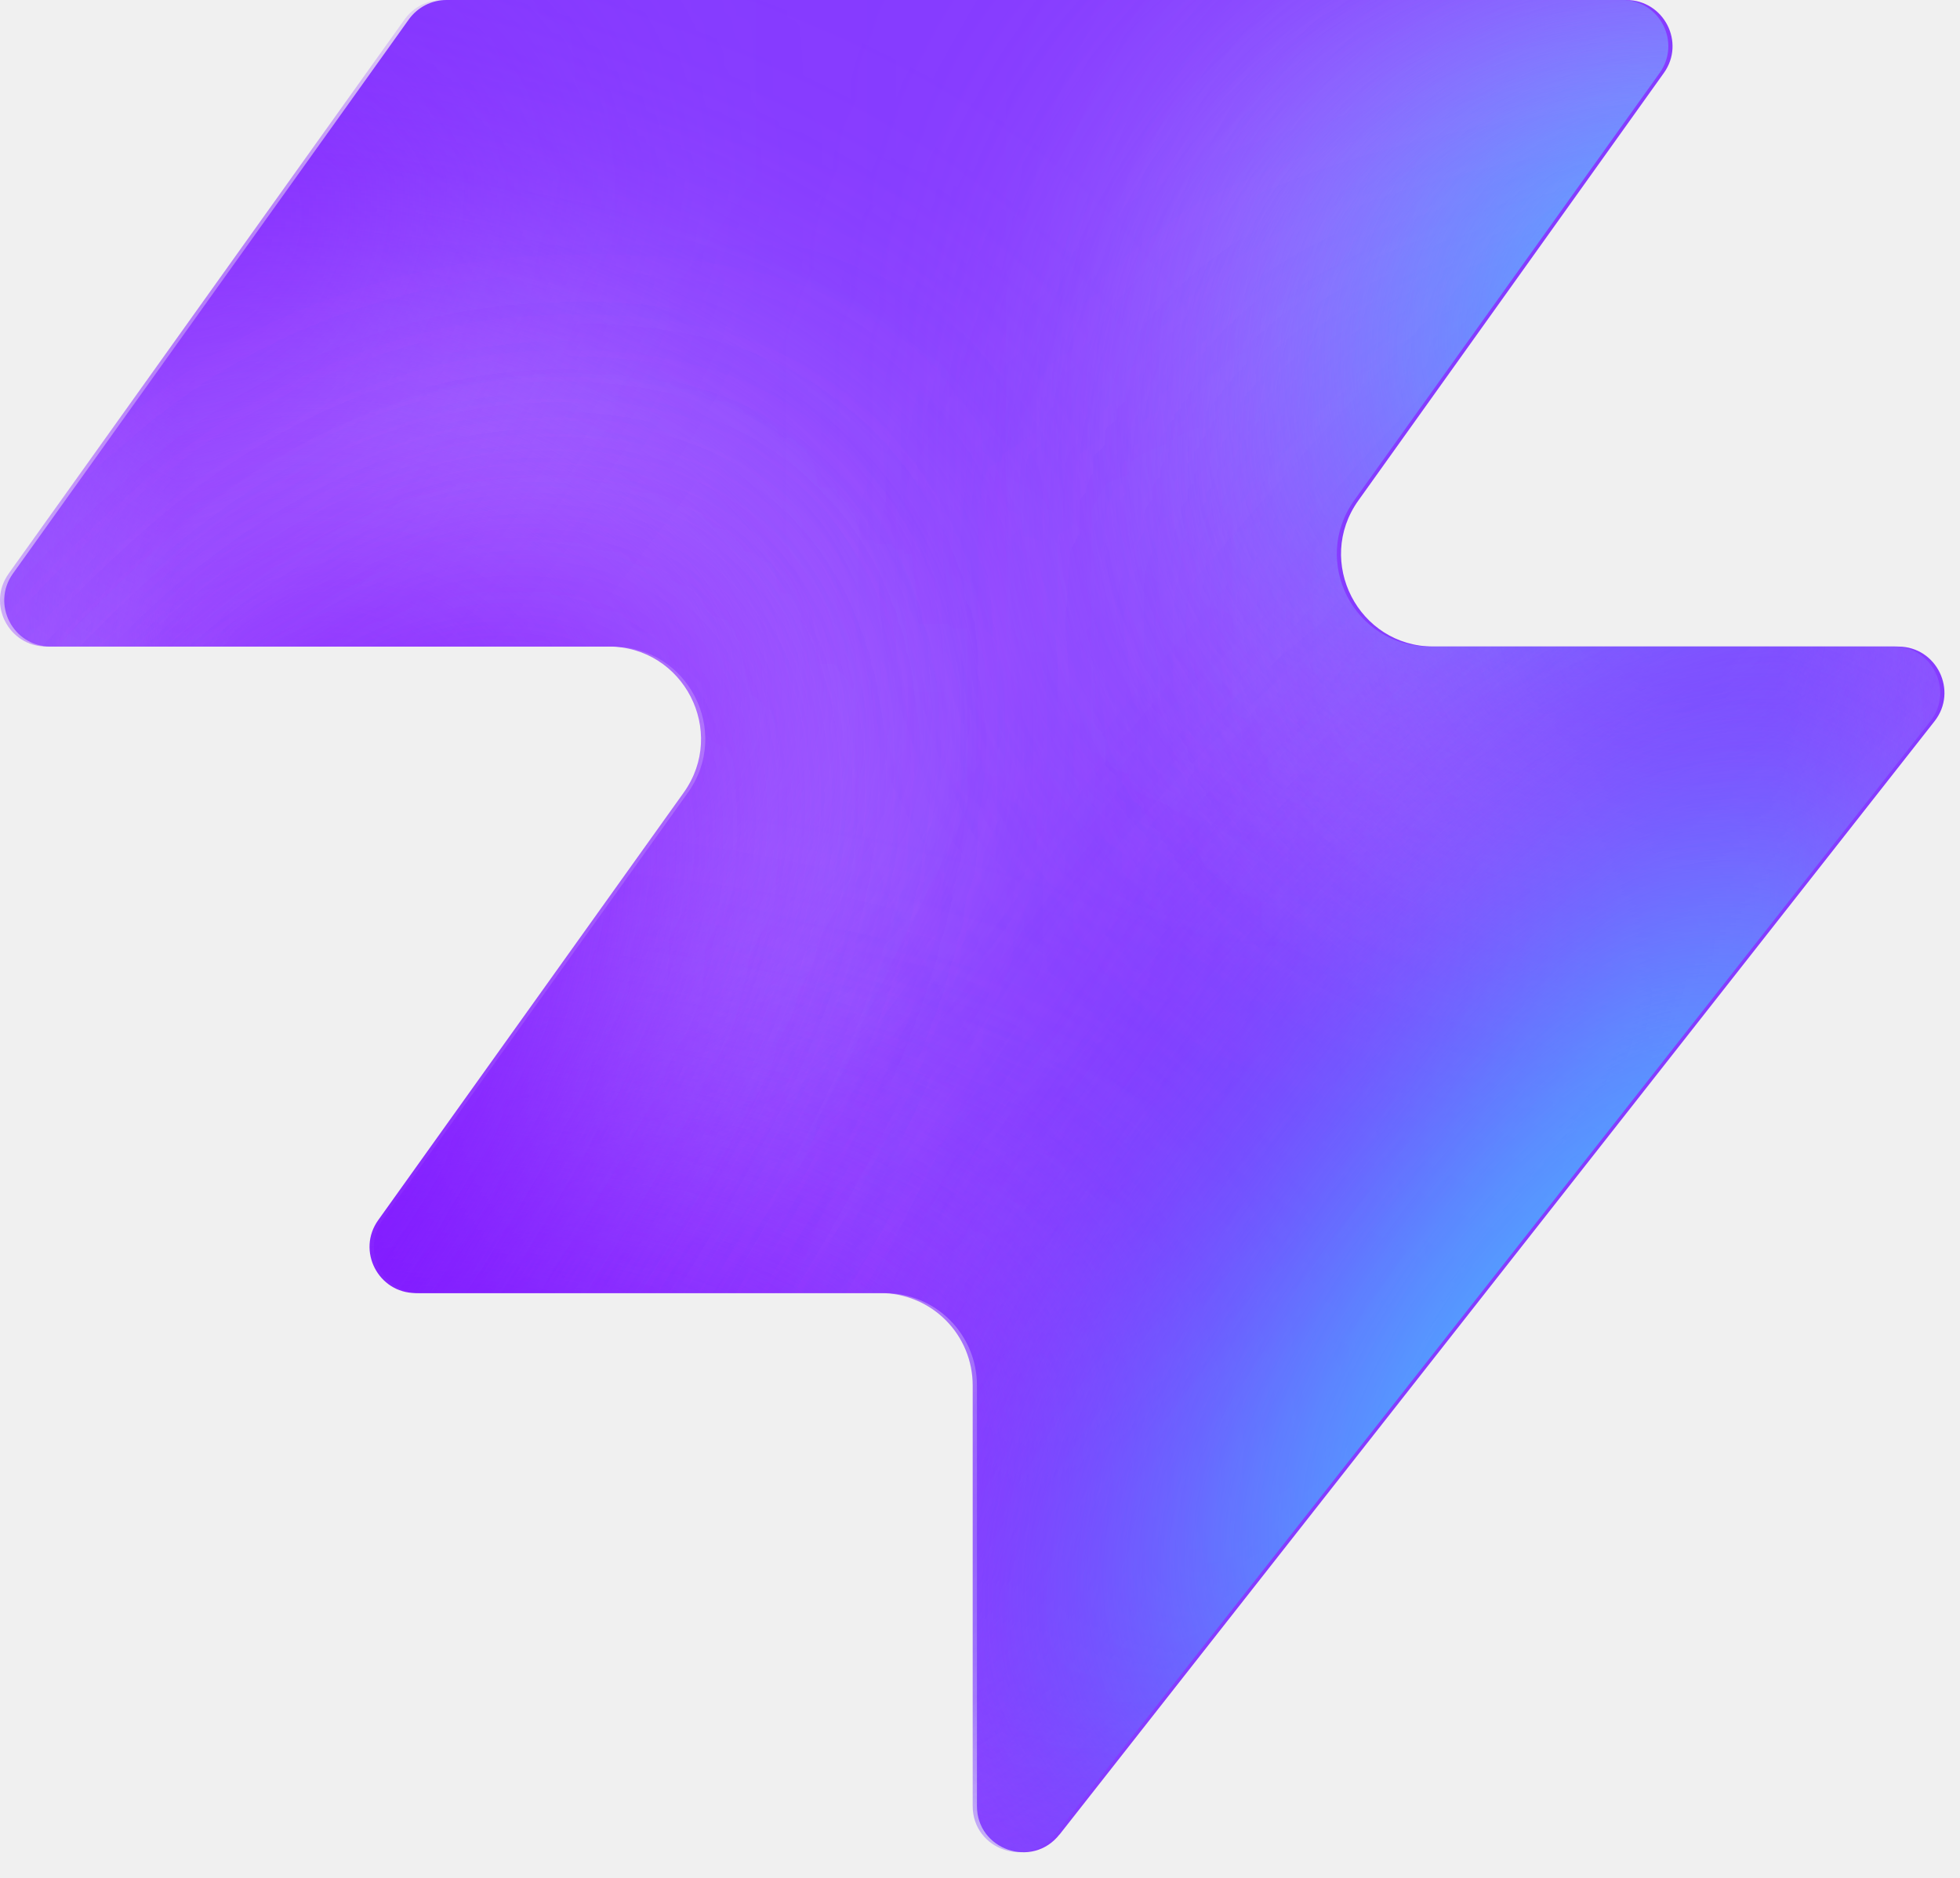
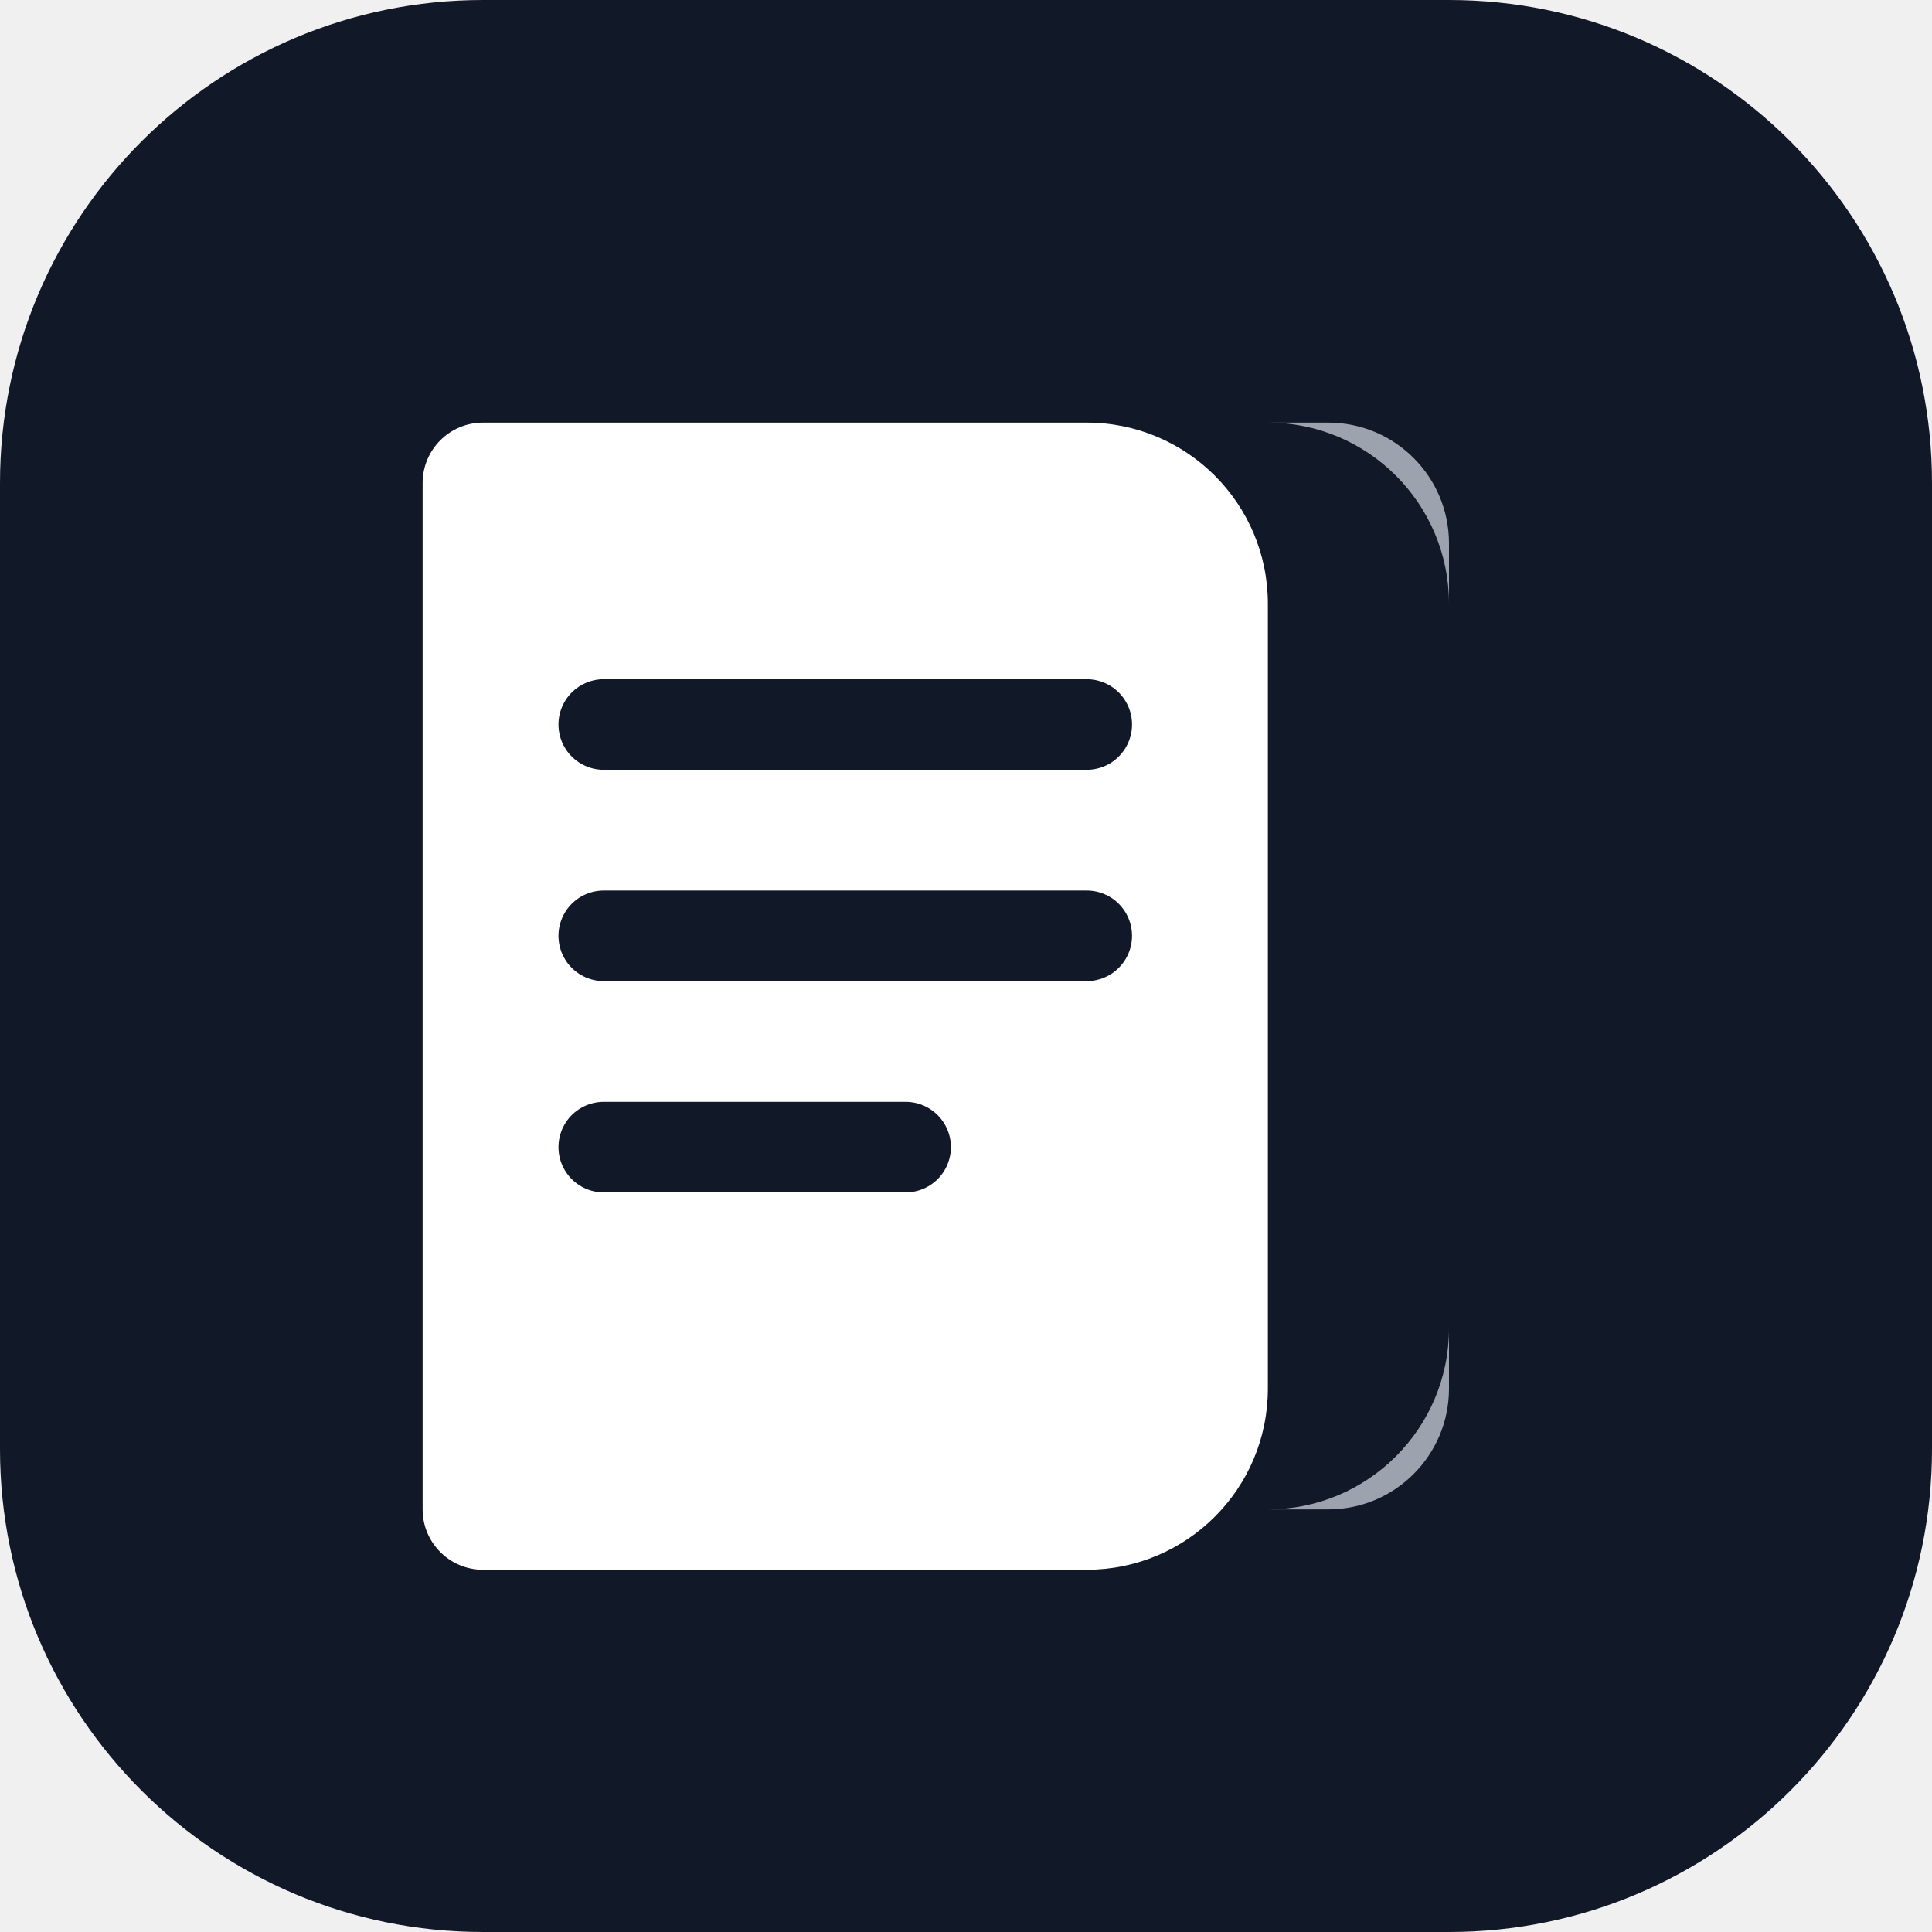
- <svg xmlns="http://www.w3.org/2000/svg" width="48" height="46" fill="none" viewBox="0 0 48 46">
-   <path fill="#863bff" d="M25.946 44.938c-.664.845-2.021.375-2.021-.698V33.937a2.26 2.26 0 0 0-2.262-2.262H10.287c-.92 0-1.456-1.04-.92-1.788l7.48-10.471c1.07-1.497 0-3.578-1.842-3.578H1.237c-.92 0-1.456-1.04-.92-1.788L10.013.474c.214-.297.556-.474.92-.474h28.894c.92 0 1.456 1.04.92 1.788l-7.48 10.471c-1.07 1.498 0 3.579 1.842 3.579h11.377c.943 0 1.473 1.088.89 1.83L25.947 44.94z" style="fill:#863bff;fill:color(display-p3 .525 .23 1);fill-opacity:1" />
-   <mask id="a" width="48" height="46" x="0" y="0" maskUnits="userSpaceOnUse" style="mask-type:alpha">
-     <path fill="#000" d="M25.842 44.938c-.664.844-2.021.375-2.021-.698V33.937a2.26 2.26 0 0 0-2.262-2.262H10.183c-.92 0-1.456-1.04-.92-1.788l7.48-10.471c1.07-1.498 0-3.579-1.842-3.579H1.133c-.92 0-1.456-1.04-.92-1.787L9.91.473c.214-.297.556-.474.92-.474h28.894c.92 0 1.456 1.04.92 1.788l-7.48 10.471c-1.07 1.498 0 3.578 1.842 3.578h11.377c.943 0 1.473 1.088.89 1.832L25.843 44.94z" style="fill:#000;fill-opacity:1" />
-   </mask>
-   <g mask="url(#a)">
-     <g filter="url(#b)">
-       <ellipse cx="5.508" cy="14.704" fill="#ede6ff" rx="5.508" ry="14.704" style="fill:#ede6ff;fill:color(display-p3 .927 .903 1);fill-opacity:1" transform="matrix(.00324 1 1 -.00324 -4.47 31.516)" />
-     </g>
-     <g filter="url(#c)">
-       <ellipse cx="10.399" cy="29.851" fill="#ede6ff" rx="10.399" ry="29.851" style="fill:#ede6ff;fill:color(display-p3 .927 .903 1);fill-opacity:1" transform="matrix(.00324 1 1 -.00324 -39.328 7.883)" />
-     </g>
-     <g filter="url(#d)">
-       <ellipse cx="5.508" cy="30.487" fill="#7e14ff" rx="5.508" ry="30.487" style="fill:#7e14ff;fill:color(display-p3 .492 .077 1);fill-opacity:1" transform="rotate(89.814 -25.913 -14.639)scale(1 -1)" />
-     </g>
-     <g filter="url(#e)">
-       <ellipse cx="5.508" cy="30.599" fill="#7e14ff" rx="5.508" ry="30.599" style="fill:#7e14ff;fill:color(display-p3 .492 .077 1);fill-opacity:1" transform="rotate(89.814 -32.644 -3.334)scale(1 -1)" />
-     </g>
-     <g filter="url(#f)">
-       <ellipse cx="5.508" cy="30.599" fill="#7e14ff" rx="5.508" ry="30.599" style="fill:#7e14ff;fill:color(display-p3 .492 .077 1);fill-opacity:1" transform="matrix(.00324 1 1 -.00324 -34.34 30.47)" />
-     </g>
-     <g filter="url(#g)">
-       <ellipse cx="14.072" cy="22.078" fill="#ede6ff" rx="14.072" ry="22.078" style="fill:#ede6ff;fill:color(display-p3 .927 .903 1);fill-opacity:1" transform="rotate(93.35 24.506 48.493)scale(-1 1)" />
-     </g>
-     <g filter="url(#h)">
-       <ellipse cx="3.47" cy="21.501" fill="#7e14ff" rx="3.47" ry="21.501" style="fill:#7e14ff;fill:color(display-p3 .492 .077 1);fill-opacity:1" transform="rotate(89.009 28.708 47.59)scale(-1 1)" />
-     </g>
-     <g filter="url(#i)">
-       <ellipse cx="3.47" cy="21.501" fill="#7e14ff" rx="3.47" ry="21.501" style="fill:#7e14ff;fill:color(display-p3 .492 .077 1);fill-opacity:1" transform="rotate(89.009 28.708 47.59)scale(-1 1)" />
-     </g>
-     <g filter="url(#j)">
-       <ellipse cx=".387" cy="8.972" fill="#7e14ff" rx="4.407" ry="29.108" style="fill:#7e14ff;fill:color(display-p3 .492 .077 1);fill-opacity:1" transform="rotate(39.51 .387 8.972)" />
-     </g>
-     <g filter="url(#k)">
-       <ellipse cx="47.523" cy="-6.092" fill="#7e14ff" rx="4.407" ry="29.108" style="fill:#7e14ff;fill:color(display-p3 .492 .077 1);fill-opacity:1" transform="rotate(37.892 47.523 -6.092)" />
-     </g>
-     <g filter="url(#l)">
-       <ellipse cx="41.412" cy="6.333" fill="#47bfff" rx="5.971" ry="9.665" style="fill:#47bfff;fill:color(display-p3 .28 .748 1);fill-opacity:1" transform="rotate(37.892 41.412 6.333)" />
-     </g>
-     <g filter="url(#m)">
-       <ellipse cx="-1.879" cy="38.332" fill="#7e14ff" rx="4.407" ry="29.108" style="fill:#7e14ff;fill:color(display-p3 .492 .077 1);fill-opacity:1" transform="rotate(37.892 -1.88 38.332)" />
-     </g>
-     <g filter="url(#n)">
-       <ellipse cx="-1.879" cy="38.332" fill="#7e14ff" rx="4.407" ry="29.108" style="fill:#7e14ff;fill:color(display-p3 .492 .077 1);fill-opacity:1" transform="rotate(37.892 -1.88 38.332)" />
-     </g>
-     <g filter="url(#o)">
-       <ellipse cx="35.651" cy="29.907" fill="#7e14ff" rx="4.407" ry="29.108" style="fill:#7e14ff;fill:color(display-p3 .492 .077 1);fill-opacity:1" transform="rotate(37.892 35.651 29.907)" />
-     </g>
-     <g filter="url(#p)">
-       <ellipse cx="38.418" cy="32.4" fill="#47bfff" rx="5.971" ry="15.297" style="fill:#47bfff;fill:color(display-p3 .28 .748 1);fill-opacity:1" transform="rotate(37.892 38.418 32.4)" />
-     </g>
-   </g>
-   <defs>
-     <filter id="b" width="60.045" height="41.654" x="-19.77" y="16.149" color-interpolation-filters="sRGB" filterUnits="userSpaceOnUse">
-       <feFlood flood-opacity="0" result="BackgroundImageFix" />
-       <feBlend in="SourceGraphic" in2="BackgroundImageFix" result="shape" />
-       <feGaussianBlur result="effect1_foregroundBlur_2002_17158" stdDeviation="7.659" />
-     </filter>
-     <filter id="c" width="90.34" height="51.437" x="-54.613" y="-7.533" color-interpolation-filters="sRGB" filterUnits="userSpaceOnUse">
-       <feFlood flood-opacity="0" result="BackgroundImageFix" />
-       <feBlend in="SourceGraphic" in2="BackgroundImageFix" result="shape" />
-       <feGaussianBlur result="effect1_foregroundBlur_2002_17158" stdDeviation="7.659" />
-     </filter>
-     <filter id="d" width="79.355" height="29.4" x="-49.64" y="2.03" color-interpolation-filters="sRGB" filterUnits="userSpaceOnUse">
-       <feFlood flood-opacity="0" result="BackgroundImageFix" />
-       <feBlend in="SourceGraphic" in2="BackgroundImageFix" result="shape" />
-       <feGaussianBlur result="effect1_foregroundBlur_2002_17158" stdDeviation="4.596" />
-     </filter>
-     <filter id="e" width="79.579" height="29.4" x="-45.045" y="20.029" color-interpolation-filters="sRGB" filterUnits="userSpaceOnUse">
-       <feFlood flood-opacity="0" result="BackgroundImageFix" />
-       <feBlend in="SourceGraphic" in2="BackgroundImageFix" result="shape" />
-       <feGaussianBlur result="effect1_foregroundBlur_2002_17158" stdDeviation="4.596" />
-     </filter>
-     <filter id="f" width="79.579" height="29.4" x="-43.513" y="21.178" color-interpolation-filters="sRGB" filterUnits="userSpaceOnUse">
-       <feFlood flood-opacity="0" result="BackgroundImageFix" />
-       <feBlend in="SourceGraphic" in2="BackgroundImageFix" result="shape" />
-       <feGaussianBlur result="effect1_foregroundBlur_2002_17158" stdDeviation="4.596" />
-     </filter>
-     <filter id="g" width="74.749" height="58.852" x="15.756" y="-17.901" color-interpolation-filters="sRGB" filterUnits="userSpaceOnUse">
-       <feFlood flood-opacity="0" result="BackgroundImageFix" />
-       <feBlend in="SourceGraphic" in2="BackgroundImageFix" result="shape" />
-       <feGaussianBlur result="effect1_foregroundBlur_2002_17158" stdDeviation="7.659" />
-     </filter>
-     <filter id="h" width="61.377" height="25.362" x="23.548" y="2.284" color-interpolation-filters="sRGB" filterUnits="userSpaceOnUse">
-       <feFlood flood-opacity="0" result="BackgroundImageFix" />
-       <feBlend in="SourceGraphic" in2="BackgroundImageFix" result="shape" />
-       <feGaussianBlur result="effect1_foregroundBlur_2002_17158" stdDeviation="4.596" />
-     </filter>
-     <filter id="i" width="61.377" height="25.362" x="23.548" y="2.284" color-interpolation-filters="sRGB" filterUnits="userSpaceOnUse">
-       <feFlood flood-opacity="0" result="BackgroundImageFix" />
-       <feBlend in="SourceGraphic" in2="BackgroundImageFix" result="shape" />
-       <feGaussianBlur result="effect1_foregroundBlur_2002_17158" stdDeviation="4.596" />
-     </filter>
-     <filter id="j" width="56.045" height="63.649" x="-27.636" y="-22.853" color-interpolation-filters="sRGB" filterUnits="userSpaceOnUse">
-       <feFlood flood-opacity="0" result="BackgroundImageFix" />
-       <feBlend in="SourceGraphic" in2="BackgroundImageFix" result="shape" />
-       <feGaussianBlur result="effect1_foregroundBlur_2002_17158" stdDeviation="4.596" />
-     </filter>
-     <filter id="k" width="54.814" height="64.646" x="20.116" y="-38.415" color-interpolation-filters="sRGB" filterUnits="userSpaceOnUse">
-       <feFlood flood-opacity="0" result="BackgroundImageFix" />
-       <feBlend in="SourceGraphic" in2="BackgroundImageFix" result="shape" />
-       <feGaussianBlur result="effect1_foregroundBlur_2002_17158" stdDeviation="4.596" />
-     </filter>
-     <filter id="l" width="33.541" height="35.313" x="24.641" y="-11.323" color-interpolation-filters="sRGB" filterUnits="userSpaceOnUse">
-       <feFlood flood-opacity="0" result="BackgroundImageFix" />
-       <feBlend in="SourceGraphic" in2="BackgroundImageFix" result="shape" />
-       <feGaussianBlur result="effect1_foregroundBlur_2002_17158" stdDeviation="4.596" />
-     </filter>
-     <filter id="m" width="54.814" height="64.646" x="-29.286" y="6.009" color-interpolation-filters="sRGB" filterUnits="userSpaceOnUse">
-       <feFlood flood-opacity="0" result="BackgroundImageFix" />
-       <feBlend in="SourceGraphic" in2="BackgroundImageFix" result="shape" />
-       <feGaussianBlur result="effect1_foregroundBlur_2002_17158" stdDeviation="4.596" />
-     </filter>
-     <filter id="n" width="54.814" height="64.646" x="-29.286" y="6.009" color-interpolation-filters="sRGB" filterUnits="userSpaceOnUse">
-       <feFlood flood-opacity="0" result="BackgroundImageFix" />
-       <feBlend in="SourceGraphic" in2="BackgroundImageFix" result="shape" />
-       <feGaussianBlur result="effect1_foregroundBlur_2002_17158" stdDeviation="4.596" />
-     </filter>
-     <filter id="o" width="54.814" height="64.646" x="8.244" y="-2.416" color-interpolation-filters="sRGB" filterUnits="userSpaceOnUse">
-       <feFlood flood-opacity="0" result="BackgroundImageFix" />
-       <feBlend in="SourceGraphic" in2="BackgroundImageFix" result="shape" />
-       <feGaussianBlur result="effect1_foregroundBlur_2002_17158" stdDeviation="4.596" />
-     </filter>
-     <filter id="p" width="39.409" height="43.623" x="18.713" y="10.588" color-interpolation-filters="sRGB" filterUnits="userSpaceOnUse">
-       <feFlood flood-opacity="0" result="BackgroundImageFix" />
-       <feBlend in="SourceGraphic" in2="BackgroundImageFix" result="shape" />
-       <feGaussianBlur result="effect1_foregroundBlur_2002_17158" stdDeviation="4.596" />
-     </filter>
-   </defs>
+ <svg xmlns="http://www.w3.org/2000/svg" viewBox="0 0 32 32" fill="none">
+   <rect width="32" height="32" rx="8" fill="#111827" />
+   <path d="M8 7h10a3 3 0 0 1 3 3v13a3 3 0 0 1-3 3H8a1 1 0 0 1-1-1V8a1 1 0 0 1 1-1z" fill="#ffffff" />
+   <path d="M21 7h1a2 2 0 0 1 2 2v14a2 2 0 0 1-2 2h-1a3 3 0 0 0 3-3V10a3 3 0 0 0-3-3z" fill="#9ca3af" />
+   <line x1="10" y1="12" x2="18" y2="12" stroke="#111827" stroke-width="1.5" stroke-linecap="round" />
+   <line x1="10" y1="15.5" x2="18" y2="15.5" stroke="#111827" stroke-width="1.5" stroke-linecap="round" />
+   <line x1="10" y1="19" x2="15" y2="19" stroke="#111827" stroke-width="1.5" stroke-linecap="round" />
</svg>
